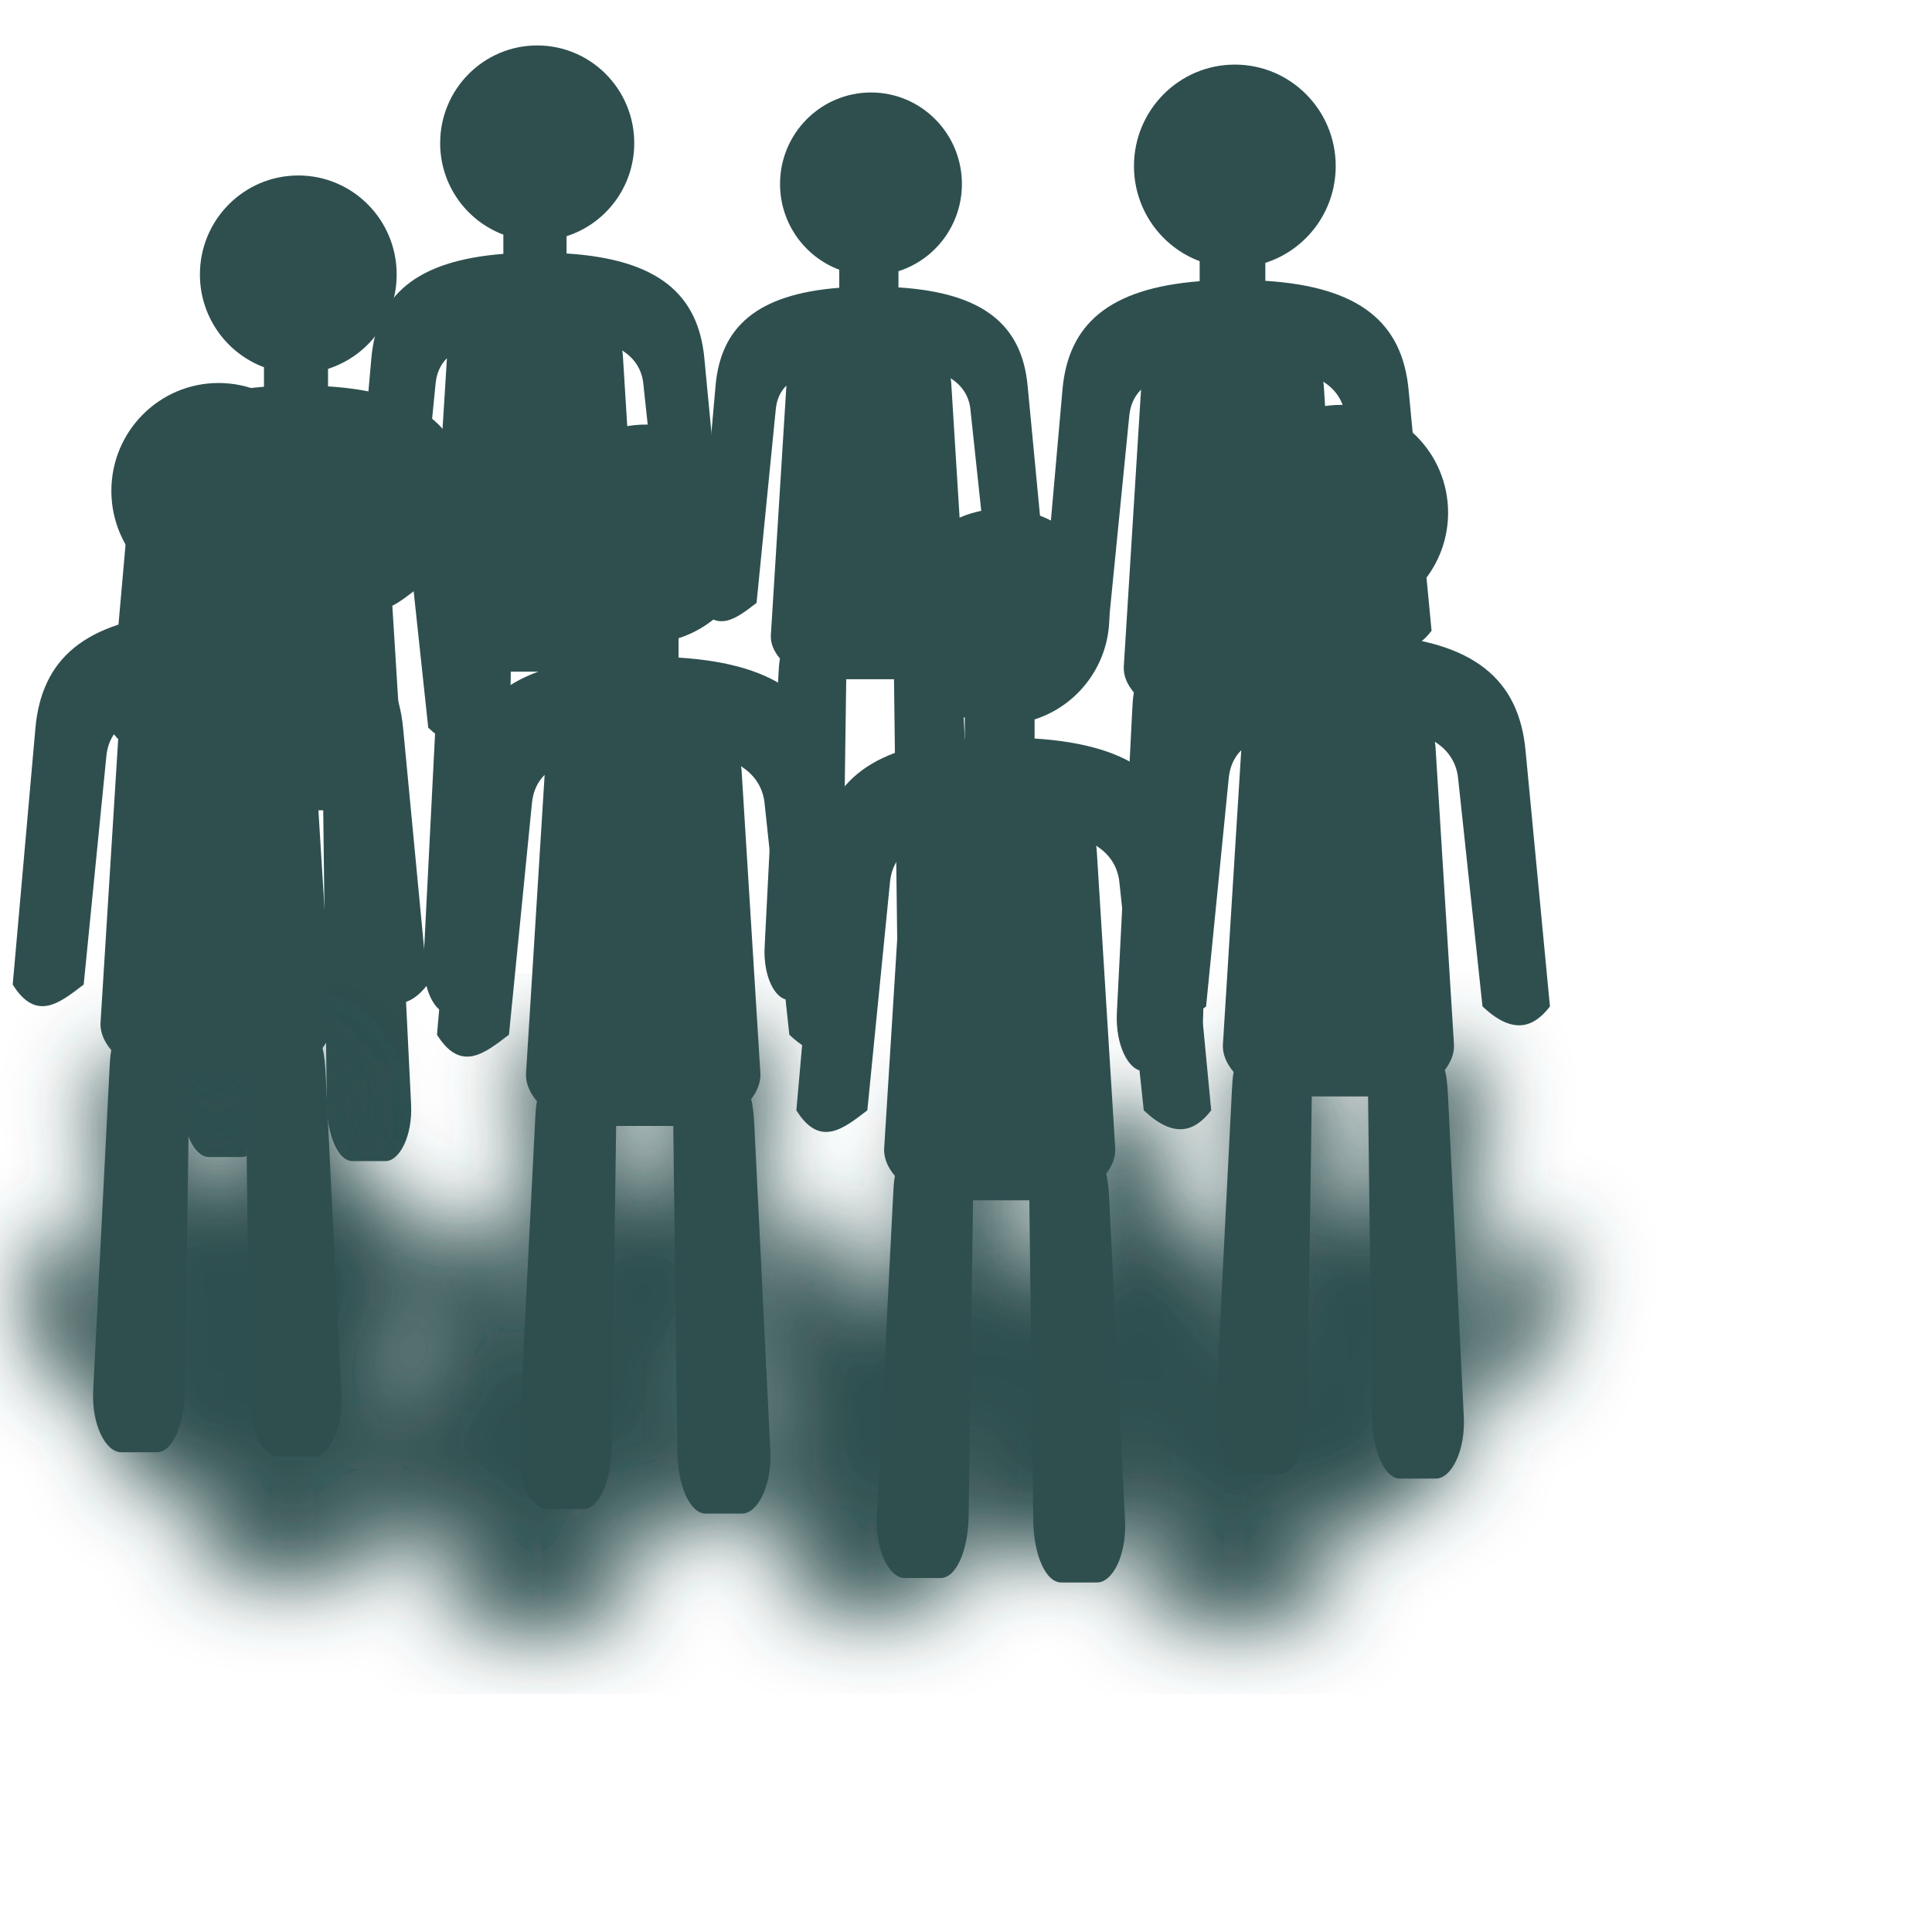
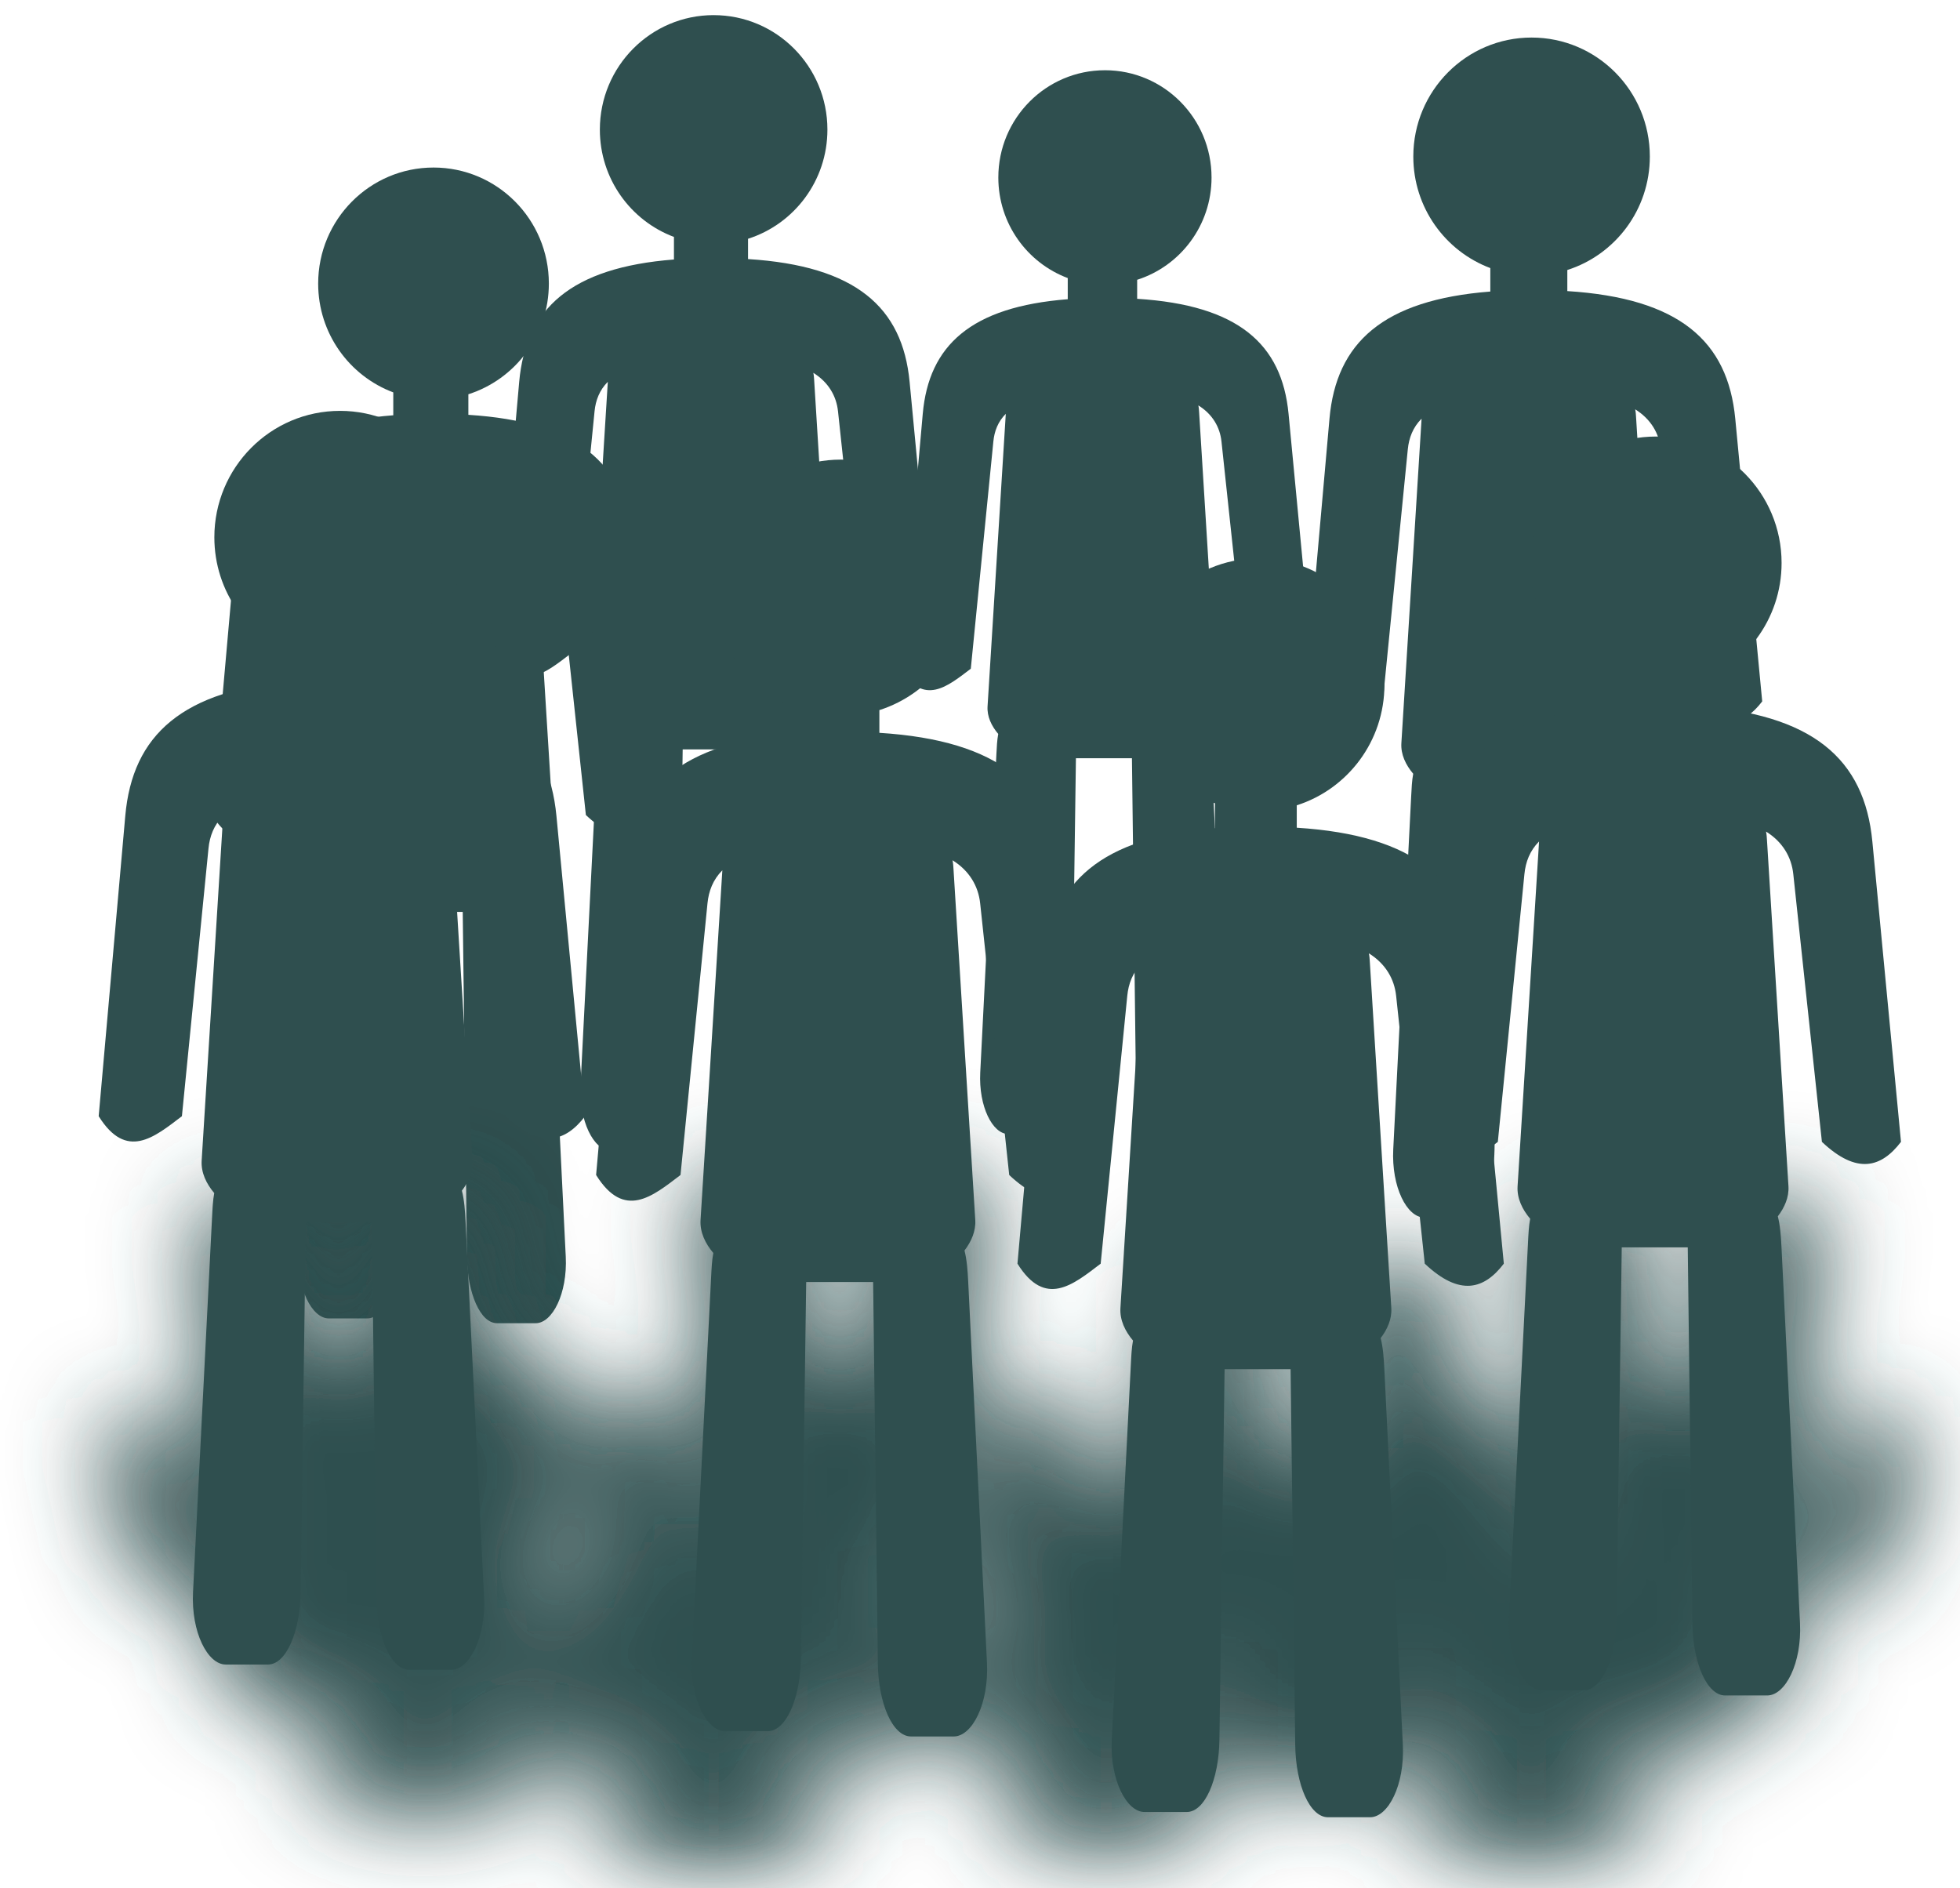
- <svg xmlns="http://www.w3.org/2000/svg" xmlns:xlink="http://www.w3.org/1999/xlink" width="300" height="300" viewBox="215 465 350 600">
+ <svg xmlns="http://www.w3.org/2000/svg" width="271.53" height="261.5" version="1.1" viewBox="215 461 300 500">
  <defs>
-     <linearGradient id="linearGradient3877">
-       <stop stop-color="#19aeff" id="stop3879" offset="0" />
-       <stop stop-color="#005c94" id="stop3881" offset="1" />
-     </linearGradient>
-     <linearGradient id="linearGradient3865">
-       <stop stop-color="#dc0000" id="stop3867" offset="0" />
-       <stop stop-color="#ff4141" id="stop3869" offset="1" />
-     </linearGradient>
-     <linearGradient id="linearGradient3855">
-       <stop stop-color="#cccccc" id="stop3857" offset="0" />
-       <stop stop-color="#999999" id="stop3859" offset="1" />
-     </linearGradient>
-     <linearGradient id="linearGradient3847">
-       <stop stop-color="#005c94" id="stop3849" offset="0" />
-       <stop stop-color="#0084c8" id="stop3851" offset="1" />
-     </linearGradient>
-     <linearGradient id="linearGradient3839">
-       <stop stop-color="#0084c8" id="stop3841" offset="0" />
-       <stop stop-color="#0084c8" id="stop3843" offset="1" />
-     </linearGradient>
-     <linearGradient id="linearGradient3831">
-       <stop stop-color="#b50000" id="stop3833" offset="0" />
-       <stop stop-color="#ff6600" id="stop3835" offset="1" />
-     </linearGradient>
-     <linearGradient id="linearGradient3819">
-       <stop stop-color="#ff6600" id="stop3821" offset="0" />
-       <stop stop-color="#ff6600" stop-opacity="0" id="stop3823" offset="1" />
-     </linearGradient>
-     <filter id="filter3812">
-       <feGaussianBlur id="feGaussianBlur3814" stdDeviation="12.372" />
+     <filter id="filter3812" x="-.061" y="-.159" width="1.123" height="1.319">
+       <feGaussianBlur stdDeviation="12.372" />
    </filter>
-     <linearGradient gradientTransform="translate(-22.85714,-5.714286)" gradientUnits="userSpaceOnUse" y2="646.648" x2="-382.857" y1="646.648" x1="-245.714" id="linearGradient3825" xlink:href="#linearGradient3819" />
-     <linearGradient gradientUnits="userSpaceOnUse" y2="452.362" x2="-377.143" y1="463.791" x1="-222.857" id="linearGradient3837" xlink:href="#linearGradient3831" />
-     <linearGradient gradientUnits="userSpaceOnUse" y2="189.505" x2="142.857" y1="166.648" x1="-34.286" id="linearGradient3845" xlink:href="#linearGradient3839" />
-     <linearGradient gradientUnits="userSpaceOnUse" y2="69.505" x2="337.143" y1="80.934" x1="491.429" id="linearGradient3853" xlink:href="#linearGradient3847" />
-     <linearGradient gradientUnits="userSpaceOnUse" y2="35.219" x2="931.429" y1="75.219" x1="777.143" id="linearGradient3861" xlink:href="#linearGradient3855" />
-     <linearGradient gradientTransform="translate(-5.714286,17.14286)" gradientUnits="userSpaceOnUse" y2="789.505" x2="222.857" y1="783.791" x1="22.857" id="linearGradient3871" xlink:href="#linearGradient3865" />
-     <linearGradient gradientUnits="userSpaceOnUse" y2="772.362" x2="1434.286" y1="869.505" x1="-765.714" id="linearGradient3883" xlink:href="#linearGradient3877" />
  </defs>
-   <g>
-     <g id="layer1">
-       <path fill="darkslategrey" stroke="#16150e" stroke-width="0" stroke-linecap="round" stroke-miterlimit="4" stroke-dashoffset="0" id="path3779" d="m182.643,519.493c-16.874,0 -30.558,13.763 -30.558,30.741c0,13.206 8.278,24.464 19.895,28.816l0,6.061c-27.704,2.163 -39.816,13.206 -41.555,32.851l-6.466,73.033c6.746,10.808 13.492,5.143 20.237,0l6.466,-65.131c0.291,-2.931 1.316,-5.67 3.559,-7.91l-5.223,83.823c-0.181,2.908 1.121,5.622 3.057,7.912c-0.336,1.806 -0.421,3.788 -0.526,5.864l-4.629,91.151c-0.495,9.745 3.55,17.617 7.963,17.617l10.243,0c4.413,0 7.827,-7.858 7.963,-17.617l1.255,-90.052l16.053,0c0,0.004 -0,0.007 0,0.01l1.121,91.316c0.12,9.758 3.55,17.617 7.963,17.617l10.243,0c4.413,0 8.443,-7.872 7.963,-17.617l-4.496,-91.316c-0.136,-2.752 -0.325,-5.332 -0.896,-7.563c1.644,-2.161 2.751,-4.661 2.586,-7.323l-5.223,-84.151c-0.044,-0.71 -0.081,-1.406 -0.233,-2.085c4.071,2.53 6.192,6.237 6.629,10.323l6.963,65.131c8.539,8.064 14.464,6.233 19.227,0l-6.963,-73.033c-1.912,-20.058 -14.467,-31.149 -43.389,-32.969l0,-5.447c12.361,-3.938 21.318,-15.572 21.318,-29.312c0,-16.979 -13.676,-30.741 -30.55,-30.741l0,-0.001z" />
-       <path fill="darkslategrey" stroke="#16150e" stroke-width="0" stroke-linecap="round" stroke-miterlimit="4" stroke-dashoffset="0" filter="url(#filter3812)" id="path3791" d="m309.126,786.155c-4.876,0 -8.669,3.552 -8.801,7.957l-1.236,41.213l-17.74,0l-1.382,-40.646c-0.15,-4.404 -3.925,-7.948 -8.801,-7.948l-11.317,0c-4.876,0 -9.339,3.55 -8.793,7.948l5.109,41.145c0.117,0.937 0.212,1.832 0.584,2.647c-2.14,1.034 -3.575,2.264 -3.375,3.577l5.77,37.83c-2.478,-1.011 -3.611,-2.245 -3.933,-3.568l-7.144,-29.4c-7.453,-2.321 -14.906,-4.878 -22.359,0l0.696,3.196c-1.672,0.591 -3.099,1.646 -3.967,2.985c-2.627,-1.346 -5.579,-2.187 -9.059,-2.215l1.546,-12.81c0.48,-3.981 -3.555,-7.196 -7.968,-7.196l-10.235,0c-1.648,0 -3.161,0.449 -4.413,1.218l3.727,-30.871c0.523,-4.337 -3.873,-7.847 -8.681,-7.847l-11.154,0c-4.808,0 -8.542,3.504 -8.672,7.847l-0.945,31.286c-1.213,-0.701 -2.657,-1.108 -4.225,-1.108l-10.235,0c-1.278,0 -2.526,0.273 -3.641,0.753l-1.03,-30.364c-0.148,-4.342 -3.873,-7.847 -8.681,-7.847l-11.154,0c-4.808,0 -9.211,3.51 -8.672,7.847l5.04,40.562c0.115,0.924 0.209,1.801 0.575,2.604c-2.109,1.019 -3.529,2.232 -3.332,3.526l5.358,35.167c-0.75,0.148 -1.499,0.355 -2.25,0.634c-0.722,-0.634 -1.125,-1.316 -1.297,-2.021l-7.041,-28.986c-7.348,-2.289 -14.702,-4.81 -22.05,0l7.041,32.503c1.339,6.178 8.335,10.44 22.969,12.751l2.731,12.607c-1.353,1.489 -2.104,3.095 -2.104,4.777c0,7.556 14.909,13.681 33.29,13.681c3.247,0 6.384,-0.193 9.351,-0.55c0.663,0.026 1.327,0.054 2.009,0.076l0,2.477c-11.618,1.778 -19.895,6.375 -19.895,11.77c0,6.936 13.685,12.557 30.56,12.557c16.874,0 30.551,-5.62 30.551,-12.557c0,-5.613 -8.96,-10.364 -21.32,-11.973l0,-2.224c5.706,-0.147 10.765,-0.447 15.241,-0.888l0.962,4.456c1.716,7.916 13.657,12.37 40.984,13.241l0,2.444c-11.46,1.754 -19.62,6.288 -19.62,11.61c0,6.842 13.494,12.387 30.139,12.387c16.645,0 30.139,-5.546 30.139,-12.387c0,-5.537 -8.836,-10.225 -21.029,-11.812l0,-2.198c28.529,-0.733 40.909,-5.201 42.796,-13.284l2.198,-9.411l1.288,5.944c1.608,7.418 12.802,11.588 38.408,12.404l0,2.291c-10.738,1.643 -18.384,5.896 -18.384,10.882c0,6.411 12.645,11.601 28.241,11.601c15.596,0 28.241,-5.19 28.241,-11.601c0,-5.188 -8.282,-9.581 -19.706,-11.068l0,-2.063c5.778,-0.148 10.849,-0.456 15.267,-0.93c5.771,4.25 16.822,7.12 29.504,7.12l0,0.008c12.494,0 23.393,-2.795 29.229,-6.942c5.429,0.779 11.898,1.287 19.534,1.53l0,2.545c-11.911,1.823 -20.393,6.535 -20.393,12.066c0,7.111 14.032,12.878 31.332,12.878c17.3,0 31.315,-5.767 31.315,-12.878c0,-5.755 -9.18,-10.628 -21.853,-12.278l0,-2.283c29.652,-0.762 42.526,-5.407 44.487,-13.808l0.309,-1.319c10.822,-2.258 18.238,-6.88 18.238,-12.21c0,-4.395 -5.036,-8.303 -12.871,-10.806l1.219,-5.2c23.345,-1.647 33.887,-6.383 35.694,-14.129l7.591,-32.503c-5.188,-2.774 -11.641,-3.589 -20.943,0l-7.591,28.986c-0.476,1.818 -2.786,3.465 -7.221,4.591c0.166,-0.302 0.21,-0.606 0.258,-0.922l5.684,-37.45c0.18,-1.185 -1.025,-2.302 -2.816,-3.264c0.622,-0.993 0.831,-2.141 0.979,-3.365l4.894,-40.629c0.523,-4.337 -3.865,-7.847 -8.672,-7.847l-11.154,0c-4.808,0 -8.55,3.504 -8.681,7.847l-1.219,40.629c-0,0.002 0,0.005 0,0.008l-17.482,0l-1.374,-40.071c-0.148,-4.342 -3.865,-7.847 -8.672,-7.847l-11.154,0c-4.808,0 -9.22,3.51 -8.681,7.847l5.049,40.562c0.115,0.924 0.201,1.801 0.567,2.604c-2.109,1.019 -3.52,2.232 -3.323,3.526l3.452,22.669c-1.481,-0.782 -3.063,-1.414 -4.783,-1.826l-3.907,-16.049c-2.377,-0.74 -4.75,-1.496 -7.127,-2.029l-0.026,-0.854c-0.139,-4.087 -3.641,-7.373 -8.166,-7.373l-5.993,0l2.971,-24.623c0.53,-4.398 -3.925,-7.948 -8.801,-7.948l-11.317,0c-4.876,0 -8.66,3.544 -8.793,7.948l-1.245,41.221l-17.731,0l-1.391,-40.646c-0.15,-4.404 -3.916,-7.948 -8.793,-7.948l-11.317,0c-4.876,0 -9.348,3.55 -8.801,7.948l4.044,32.596l-2.31,0c-4.079,0 -7.248,2.97 -7.359,6.655l-0.361,12.049c-5.435,-1.638 -10.871,-2.854 -16.306,-0.676l-0.094,-2.883l4.456,-19.101c-5.262,-2.813 -11.809,-3.64 -21.243,0l-1.176,4.482c-3.727,0.381 -6.925,3.194 -6.5,6.612l1.537,12.371l-1.554,5.936c-0.483,1.844 -2.826,3.517 -7.324,4.659c0.168,-0.306 0.209,-0.627 0.258,-0.947l5.77,-37.974c0.183,-1.201 -1.043,-2.331 -2.859,-3.306c0.631,-1.007 0.838,-2.174 0.987,-3.416l4.972,-41.213c0.53,-4.398 -3.925,-7.957 -8.801,-7.957l-11.317,0zm-87.411,71.661l3.306,26.551c-1.496,0.353 -3.077,0.837 -4.766,1.488l-4.328,16.531c-2.255,-0.672 -4.512,-1.245 -6.766,-1.463l1.288,-8.498c2.621,-1.892 4.155,-4.111 4.748,-6.655l6.517,-27.954zm257.864,12.92l1.958,12.886l-0.034,1.344c-2.26,-0.976 -3.31,-2.151 -3.615,-3.408l-0.429,-1.759l2.121,-9.064zm-126.927,16.81l0.97,4.456l-0.816,0l-0.155,-4.456zm-104.078,3.729c2.536,0.653 5.397,1.215 8.612,1.691l-8.552,0l-0.06,-1.691zm83.058,0.296l0.103,0.846c0.097,0.784 0.179,1.534 0.489,2.215c-1.79,0.865 -2.992,1.887 -2.825,2.985l4.826,31.658c-2.073,-0.846 -3.02,-1.887 -3.289,-2.993l-5.976,-24.589c-4.473,-1.393 -8.948,-2.887 -13.421,-2.114c-3.182,-1.041 -6.827,-1.851 -10.793,-2.368l0,-2.461c13.265,-0.341 23.401,-1.406 30.886,-3.179zm-186.664,8.768c0.431,0.016 0.85,0.037 1.288,0.051l0,2.697c-0.202,0.031 -0.401,0.061 -0.601,0.093l-0.687,-2.841zm297.628,16.844l1.649,10.857c-0.968,-0.83 -2.127,-1.614 -3.46,-2.342c-0.029,-0.087 -0.056,-0.174 -0.077,-0.262l-1.915,-7.881c1.309,-0.113 2.58,-0.238 3.804,-0.372zm-55.323,0.203c1.989,0.194 4.082,0.357 6.285,0.499l-1.443,5.513c-2.357,0.812 -4.439,1.754 -6.182,2.799l1.34,-8.811zm-160.045,5.04l1.571,10.316c-2.213,-0.903 -3.216,-2.007 -3.503,-3.188l-1.322,-5.454c1.216,-0.519 2.304,-1.078 3.254,-1.674zm57.573,1.691c1.867,0.131 3.786,0.203 5.744,0.203c0.205,0 0.406,-0.007 0.61,-0.008l-1.374,5.242c-0.431,1.646 -2.527,3.14 -6.543,4.16c0.15,-0.273 0.188,-0.56 0.232,-0.846l1.331,-8.752l0,-0zm216.493,3.949c1.074,0.161 2.174,0.298 3.297,0.414c-0.983,0.477 -2.198,0.906 -3.658,1.277c0.156,-0.284 0.195,-0.574 0.24,-0.871l0.12,-0.82z" />
-       <path fill="darkslategrey" stroke="#16150e" stroke-width="0" stroke-linecap="round" stroke-miterlimit="4" stroke-dashoffset="0" id="path3789" d="m473.496,485.059c-17.3,0 -31.329,14.11 -31.329,31.517c0,13.539 8.487,25.081 20.398,29.544l0,6.214c-28.403,2.218 -40.821,13.54 -42.604,33.681l-6.629,74.877c6.916,11.081 13.832,5.273 20.748,0l6.629,-66.775c0.298,-3.005 1.35,-5.813 3.649,-8.11l-5.354,85.939c-0.186,2.981 1.149,5.764 3.134,8.112c-0.345,1.851 -0.432,3.883 -0.54,6.012l-4.746,93.453c-0.507,9.991 3.639,18.062 8.164,18.062l10.502,0c4.525,0 8.025,-8.057 8.164,-18.062l1.287,-92.326l16.458,0c0,0.005 -0,0.007 0,0.01l1.15,93.621c0.123,10.004 3.639,18.062 8.164,18.062l10.502,0c4.525,0 8.656,-8.071 8.164,-18.062l-4.609,-93.621c-0.139,-2.822 -0.333,-5.466 -0.919,-7.754c1.686,-2.215 2.821,-4.779 2.651,-7.508l-5.354,-86.275c-0.045,-0.728 -0.083,-1.442 -0.239,-2.137c4.174,2.594 6.349,6.395 6.797,10.583l7.139,66.775c8.755,8.267 14.829,6.39 19.713,0l-7.139,-74.876c-1.961,-20.564 -14.832,-31.935 -44.484,-33.801l0,-5.585c12.673,-4.038 21.856,-15.965 21.856,-30.052c0,-17.407 -14.021,-31.517 -31.322,-31.517l0,-0z" />
-       <path fill="darkslategrey" stroke="#16150e" stroke-width="0" stroke-linecap="round" stroke-miterlimit="4" stroke-dashoffset="0" d="m360.493,493.721c-15.596,0 -28.244,12.72 -28.244,28.413c0,12.206 7.651,22.611 18.389,26.634l0,5.602c-25.606,2 -36.8,12.206 -38.408,30.363l-5.976,67.502c6.235,9.989 12.47,4.754 18.705,0l5.976,-60.198c0.269,-2.709 1.217,-5.24 3.29,-7.311l-4.827,77.475c-0.167,2.687 1.036,5.196 2.826,7.313c-0.311,1.669 -0.389,3.501 -0.487,5.42l-4.279,84.248c-0.457,9.006 3.281,16.283 7.36,16.283l9.467,0c4.079,0 7.235,-7.264 7.36,-16.283l1.16,-83.233l14.837,0c0,0.004 -0,0.007 0,0.008l1.036,84.4c0.111,9.019 3.281,16.283 7.36,16.283l9.467,0c4.079,0 7.804,-7.276 7.36,-16.283l-4.155,-84.4c-0.125,-2.544 -0.301,-4.928 -0.828,-6.99c1.52,-1.997 2.543,-4.308 2.39,-6.768l-4.827,-77.778c-0.041,-0.656 -0.075,-1.3 -0.215,-1.927c3.763,2.339 5.723,5.765 6.127,9.541l6.436,60.198c7.892,7.453 13.369,5.761 17.771,0l-6.436,-67.502c-1.768,-18.539 -13.371,-28.79 -40.103,-30.472l0,-5.035c11.425,-3.64 19.703,-14.393 19.703,-27.092c0,-15.693 -12.64,-28.413 -28.237,-28.413l0,0z" id="path3785" />
-       <path fill="darkslategrey" stroke="#16150e" stroke-width="0" stroke-linecap="round" stroke-miterlimit="4" stroke-dashoffset="0" id="path3783" d="m256.837,479.115c-16.645,0 -30.143,13.576 -30.143,30.324c0,13.026 8.165,24.131 19.625,28.425l0,5.978c-27.327,2.134 -39.274,13.027 -40.99,32.405l-6.378,72.04c6.654,10.661 13.308,5.073 19.962,0l6.378,-64.246c0.287,-2.891 1.298,-5.593 3.511,-7.803l-5.152,82.683c-0.179,2.868 1.105,5.546 3.016,7.805c-0.332,1.781 -0.415,3.736 -0.519,5.785l-4.566,89.913c-0.488,9.612 3.502,17.378 7.855,17.378l10.104,0c4.353,0 7.721,-7.752 7.855,-17.378l1.238,-88.829l15.835,0c0,0.004 -0,0.007 0,0.01l1.106,90.075c0.118,9.625 3.502,17.378 7.855,17.378l10.104,0c4.353,0 8.328,-7.765 7.855,-17.378l-4.435,-90.074c-0.134,-2.715 -0.321,-5.259 -0.884,-7.46c1.622,-2.131 2.714,-4.598 2.551,-7.224l-5.152,-83.007c-0.043,-0.7 -0.08,-1.387 -0.23,-2.056c4.016,2.496 6.108,6.152 6.539,10.182l6.869,64.246c8.423,7.954 14.268,6.148 18.966,0l-6.869,-72.04c-1.887,-19.785 -14.27,-30.726 -42.799,-32.521l0,-5.373c12.193,-3.885 21.028,-15.36 21.028,-28.914c0,-16.748 -13.49,-30.323 -30.135,-30.323l0,-0.001z" />
-       <path fill="darkslategrey" stroke="#16150e" stroke-width="0" stroke-linecap="round" stroke-miterlimit="4" stroke-dashoffset="0" id="path2985" d="m290.541,596.851c-18.644,0 -33.762,15.206 -33.762,33.965c0,14.59 9.146,27.029 21.982,31.838l0,6.696c-30.609,2.39 -43.991,14.591 -45.912,36.296l-7.144,80.691c7.453,11.941 14.906,5.682 22.359,0l7.144,-71.961c0.322,-3.239 1.454,-6.265 3.933,-8.74l-5.77,92.613c-0.2,3.213 1.238,6.212 3.378,8.742c-0.371,1.995 -0.465,4.185 -0.582,6.479l-5.115,100.71c-0.547,10.766 3.922,19.464 8.798,19.464l11.317,0c4.876,0 8.648,-8.683 8.798,-19.464l1.386,-99.496l17.736,0c0,0.005 -0,0.007 0,0.011l1.239,100.891c0.132,10.781 3.922,19.464 8.798,19.464l11.317,0c4.876,0 9.328,-8.697 8.798,-19.464l-4.967,-100.891c-0.15,-3.041 -0.359,-5.891 -0.99,-8.356c1.816,-2.387 3.04,-5.15 2.857,-8.091l-5.77,-92.975c-0.049,-0.784 -0.089,-1.554 -0.258,-2.303c4.498,2.796 6.842,6.891 7.324,11.405l7.694,71.961c9.434,8.909 15.981,6.886 21.243,0l-7.694,-80.691c-2.113,-22.161 -15.984,-34.416 -47.939,-36.426l0,-6.018c13.657,-4.352 23.553,-17.205 23.553,-32.386c0,-18.759 -15.11,-33.965 -33.754,-33.965l0,0z" />
-       <path fill="darkslategrey" stroke="#16150e" stroke-width="0" stroke-linecap="round" stroke-miterlimit="4" stroke-dashoffset="0" d="m401.241,623.005c-18.382,0 -33.288,14.992 -33.288,33.487c0,14.385 9.017,26.649 21.673,31.39l0,6.602c-30.178,2.357 -43.372,14.386 -45.267,35.786l-7.044,79.557c7.348,11.773 14.697,5.602 22.045,0l7.044,-70.949c0.317,-3.193 1.434,-6.177 3.877,-8.617l-5.689,91.31c-0.197,3.167 1.221,6.125 3.33,8.619c-0.366,1.967 -0.459,4.126 -0.573,6.388l-5.043,99.294c-0.539,10.615 3.867,19.191 8.675,19.191l11.158,0c4.808,0 8.527,-8.561 8.675,-19.191l1.367,-98.097l17.487,0c0,0.004 -0,0.007 0,0.011l1.222,99.473c0.131,10.63 3.867,19.191 8.675,19.191l11.158,0c4.808,0 9.197,-8.575 8.675,-19.191l-4.897,-99.473c-0.148,-2.998 -0.354,-5.808 -0.976,-8.238c1.791,-2.354 2.997,-5.078 2.817,-7.977l-5.689,-91.668c-0.048,-0.773 -0.088,-1.532 -0.254,-2.271c4.435,2.756 6.746,6.794 7.221,11.245l7.585,70.949c9.302,8.784 15.756,6.79 20.944,0l-7.585,-79.556c-2.083,-21.849 -15.759,-33.932 -47.265,-35.914l0,-5.934c13.465,-4.29 23.222,-16.963 23.222,-31.931c0,-18.495 -14.898,-33.487 -33.279,-33.487z" id="path3781" />
-       <path fill="darkslategrey" stroke="#16150e" stroke-width="0" stroke-linecap="round" stroke-miterlimit="4" stroke-dashoffset="0" d="m157.873,583.944c-18.382,0 -33.288,14.992 -33.288,33.487c0,14.385 9.017,26.649 21.673,31.39l0,6.602c-30.178,2.357 -43.372,14.386 -45.267,35.786l-7.044,79.557c7.348,11.773 14.697,5.602 22.045,0l7.044,-70.949c0.317,-3.193 1.434,-6.176 3.877,-8.617l-5.689,91.31c-0.197,3.167 1.221,6.125 3.33,8.619c-0.366,1.967 -0.459,4.126 -0.573,6.388l-5.043,99.294c-0.539,10.615 3.867,19.191 8.675,19.191l11.158,0c4.808,0 8.527,-8.561 8.675,-19.191l1.367,-98.097l17.487,0c0,0.004 -0,0.007 0,0.011l1.222,99.473c0.131,10.63 3.867,19.191 8.675,19.191l11.158,0c4.808,0 9.197,-8.575 8.675,-19.191l-4.897,-99.473c-0.148,-2.998 -0.354,-5.808 -0.976,-8.238c1.791,-2.354 2.997,-5.078 2.817,-7.977l-5.689,-91.667c-0.048,-0.773 -0.088,-1.532 -0.254,-2.271c4.435,2.756 6.746,6.794 7.221,11.245l7.585,70.949c9.302,8.784 15.756,6.79 20.945,0l-7.585,-79.557c-2.083,-21.849 -15.759,-33.932 -47.265,-35.914l0,-5.934c13.465,-4.29 23.222,-16.963 23.222,-31.931c0,-18.495 -14.898,-33.487 -33.279,-33.487l-0,0z" id="path3787" />
-       <path fill="darkslategrey" stroke="#16150e" stroke-width="0" stroke-linecap="round" stroke-miterlimit="4" stroke-dashoffset="0" id="path3873" d="m506.439,590.737c-18.382,0 -33.288,14.992 -33.288,33.487c0,14.385 9.017,26.649 21.673,31.39l0,6.602c-30.178,2.357 -43.372,14.386 -45.267,35.786l-7.044,79.557c7.348,11.773 14.697,5.602 22.045,0l7.044,-70.949c0.317,-3.193 1.434,-6.176 3.877,-8.617l-5.689,91.31c-0.197,3.167 1.221,6.125 3.33,8.619c-0.366,1.967 -0.459,4.126 -0.573,6.388l-5.043,99.294c-0.539,10.615 3.867,19.191 8.675,19.191l11.158,0c4.808,0 8.527,-8.561 8.675,-19.191l1.367,-98.097l17.487,0c0,0.004 -0,0.007 0,0.011l1.222,99.473c0.131,10.63 3.867,19.191 8.675,19.191l11.158,0c4.808,0 9.197,-8.575 8.675,-19.191l-4.897,-99.473c-0.148,-2.998 -0.354,-5.808 -0.976,-8.238c1.791,-2.354 2.997,-5.078 2.817,-7.977l-5.689,-91.668c-0.048,-0.773 -0.088,-1.532 -0.254,-2.271c4.435,2.756 6.746,6.794 7.221,11.245l7.585,70.949c9.302,8.784 15.756,6.79 20.945,0l-7.585,-79.556c-2.083,-21.849 -15.759,-33.932 -47.265,-35.914l0,-5.934c13.465,-4.29 23.222,-16.963 23.222,-31.931c0,-18.495 -14.898,-33.487 -33.279,-33.487l0,0z" />
+   <g transform="translate(37.608 -14.115)">
+     <g fill="#2f4f4f" stroke="#16150e" stroke-linecap="round" stroke-width="0">
+       <path d="m182.64 519.49c-16.874 0-30.558 13.763-30.558 30.741 0 13.206 8.278 24.464 19.895 28.816v6.061c-27.704 2.163-39.816 13.206-41.555 32.851l-6.466 73.033c6.746 10.808 13.492 5.143 20.237 0l6.466-65.131c0.291-2.931 1.316-5.67 3.559-7.91l-5.223 83.823c-0.181 2.908 1.121 5.622 3.057 7.912-0.336 1.806-0.421 3.788-0.526 5.864l-4.629 91.151c-0.495 9.745 3.55 17.617 7.963 17.617h10.243c4.413 0 7.827-7.859 7.963-17.617l1.255-90.052h16.053c0 4e-3 -6e-5 7e-3 0 0.01l1.121 91.316c0.12 9.758 3.55 17.617 7.963 17.617h10.243c4.413 0 8.443-7.872 7.963-17.617l-4.496-91.316c-0.136-2.752-0.325-5.332-0.896-7.563 1.644-2.16 2.751-4.661 2.586-7.323l-5.223-84.151c-0.044-0.71-0.081-1.406-0.233-2.085 4.071 2.53 6.192 6.237 6.629 10.323l6.963 65.131c8.539 8.064 14.464 6.233 19.227 0l-6.963-73.033c-1.912-20.058-14.467-31.149-43.389-32.969v-5.447c12.361-3.938 21.318-15.572 21.318-29.312 0-16.979-13.676-30.741-30.55-30.741z" />
+       <path d="m309.13 786.16c-4.876 0-8.669 3.552-8.801 7.957l-1.236 41.213h-17.74l-1.382-40.646c-0.15-4.404-3.925-7.948-8.801-7.948h-11.317c-4.876 0-9.339 3.55-8.793 7.948l5.109 41.145c0.117 0.937 0.212 1.832 0.584 2.647-2.14 1.034-3.575 2.264-3.374 3.577l5.77 37.83c-2.478-1.011-3.611-2.245-3.933-3.568l-7.144-29.4c-7.453-2.321-14.906-4.878-22.359 0l0.696 3.196c-1.672 0.591-3.099 1.646-3.967 2.985-2.627-1.346-5.579-2.187-9.059-2.216l1.546-12.81c0.48-3.981-3.555-7.196-7.968-7.196h-10.235c-1.648 0-3.161 0.449-4.413 1.218l3.727-30.871c0.523-4.337-3.873-7.847-8.681-7.847h-11.154c-4.808 0-8.542 3.505-8.672 7.847l-0.945 31.286c-1.213-0.701-2.657-1.108-4.225-1.108h-10.235c-1.278 0-2.526 0.273-3.641 0.753l-1.03-30.364c-0.148-4.342-3.873-7.847-8.681-7.847h-11.154c-4.808 0-9.211 3.51-8.672 7.847l5.04 40.562c0.115 0.924 0.209 1.801 0.575 2.604-2.11 1.019-3.529 2.232-3.332 3.526l5.358 35.167c-0.75 0.148-1.499 0.355-2.25 0.634-0.722-0.634-1.125-1.316-1.297-2.021l-7.041-28.986c-7.348-2.289-14.702-4.81-22.05 0l7.041 32.503c1.339 6.178 8.335 10.44 22.969 12.751l2.731 12.607c-1.353 1.489-2.104 3.095-2.104 4.777 0 7.556 14.909 13.681 33.29 13.681 3.247 0 6.384-0.193 9.351-0.55 0.663 0.026 1.327 0.054 2.009 0.076v2.478c-11.618 1.778-19.895 6.375-19.895 11.77 0 6.936 13.685 12.557 30.56 12.557 16.874 0 30.551-5.62 30.551-12.557 0-5.613-8.96-10.364-21.32-11.973v-2.224c5.706-0.147 10.765-0.447 15.241-0.888l0.962 4.456c1.716 7.916 13.657 12.37 40.984 13.241v2.444c-11.46 1.754-19.62 6.288-19.62 11.61 0 6.842 13.494 12.387 30.139 12.387 16.645 0 30.139-5.546 30.139-12.387 0-5.537-8.836-10.225-21.029-11.812v-2.199c28.529-0.733 40.909-5.201 42.796-13.284l2.198-9.411 1.288 5.944c1.608 7.418 12.802 11.588 38.408 12.404v2.291c-10.738 1.643-18.384 5.896-18.384 10.882 0 6.411 12.645 11.601 28.241 11.601 15.596 6e-5 28.241-5.19 28.241-11.601 0-5.188-8.282-9.581-19.706-11.068v-2.063c5.778-0.148 10.849-0.456 15.267-0.93 5.771 4.25 16.822 7.12 29.504 7.12v8e-3c12.494 6e-5 23.393-2.795 29.229-6.942 5.429 0.779 11.898 1.287 19.534 1.53v2.545c-11.911 1.823-20.393 6.535-20.393 12.066 0 7.111 14.032 12.878 31.332 12.878 17.3 0 31.315-5.767 31.315-12.878 0-5.755-9.18-10.628-21.853-12.278v-2.283c29.652-0.762 42.526-5.407 44.487-13.808l0.309-1.319c10.822-2.258 18.238-6.88 18.238-12.21 0-4.395-5.036-8.303-12.871-10.806l1.219-5.2c23.345-1.647 33.887-6.383 35.694-14.129l7.591-32.503c-5.188-2.774-11.641-3.588-20.943 0l-7.59 28.986c-0.476 1.818-2.786 3.465-7.221 4.591 0.166-0.302 0.21-0.606 0.258-0.922l5.684-37.45c0.18-1.185-1.025-2.302-2.816-3.264 0.622-0.993 0.831-2.14 0.979-3.365l4.894-40.629c0.523-4.337-3.865-7.847-8.672-7.847h-11.154c-4.808 0-8.55 3.505-8.681 7.847l-1.219 40.629c-6e-5 2e-3 0 5e-3 0 8e-3h-17.482l-1.374-40.071c-0.148-4.342-3.865-7.847-8.672-7.847h-11.154c-4.808 0-9.22 3.51-8.681 7.847l5.049 40.562c0.115 0.924 0.201 1.801 0.567 2.604-2.11 1.019-3.52 2.232-3.323 3.526l3.452 22.67c-1.481-0.782-3.063-1.414-4.783-1.826l-3.907-16.049c-2.377-0.74-4.75-1.496-7.127-2.029l-0.026-0.854c-0.139-4.087-3.641-7.373-8.166-7.373h-5.993l2.971-24.623c0.53-4.399-3.925-7.948-8.801-7.948h-11.317c-4.876 0-8.66 3.544-8.793 7.948l-1.245 41.221h-17.731l-1.391-40.646c-0.15-4.404-3.916-7.948-8.793-7.948h-11.317c-4.876 0-9.348 3.55-8.801 7.948l4.044 32.596h-2.31c-4.079 0-7.248 2.97-7.359 6.655l-0.361 12.049c-5.435-1.639-10.871-2.854-16.306-0.676l-0.094-2.883 4.456-19.101c-5.262-2.813-11.809-3.64-21.243 0l-1.176 4.481c-3.727 0.381-6.925 3.194-6.5 6.612l1.537 12.371-1.554 5.936c-0.483 1.844-2.826 3.517-7.324 4.659 0.168-0.306 0.209-0.627 0.258-0.947l5.77-37.974c0.183-1.201-1.043-2.331-2.859-3.306 0.631-1.007 0.838-2.174 0.987-3.416l4.972-41.213c0.53-4.398-3.925-7.957-8.801-7.957h-11.317zm-87.411 71.661 3.306 26.551c-1.496 0.353-3.077 0.837-4.766 1.488l-4.328 16.531c-2.255-0.672-4.511-1.244-6.766-1.463l1.288-8.498c2.621-1.892 4.155-4.111 4.748-6.655zm257.86 12.92 1.958 12.886-0.034 1.345c-2.26-0.976-3.31-2.151-3.615-3.408l-0.429-1.759zm-126.93 16.81 0.97 4.456h-0.816zm-104.08 3.729c2.536 0.653 5.397 1.215 8.612 1.691h-8.552zm83.058 0.296 0.103 0.846c0.097 0.784 0.179 1.534 0.489 2.215-1.79 0.865-2.992 1.887-2.825 2.985l4.826 31.658c-2.073-0.846-3.02-1.887-3.289-2.993l-5.976-24.589c-4.473-1.393-8.948-2.887-13.421-2.114-3.182-1.041-6.827-1.851-10.793-2.368v-2.461c13.265-0.341 23.401-1.406 30.886-3.179zm-186.66 8.768c0.431 0.016 0.85 0.037 1.288 0.051v2.697c-0.202 0.031-0.401 0.06-0.601 0.093l-0.687-2.841zm297.63 16.844 1.649 10.857c-0.968-0.83-2.127-1.614-3.46-2.342-0.029-0.087-0.056-0.174-0.077-0.262l-1.915-7.881c1.309-0.113 2.58-0.238 3.804-0.372zm-55.323 0.203c1.989 0.194 4.082 0.357 6.285 0.499l-1.442 5.513c-2.357 0.812-4.439 1.754-6.182 2.799zm-160.05 5.04 1.571 10.316c-2.213-0.903-3.216-2.007-3.503-3.188l-1.322-5.454c1.216-0.519 2.304-1.078 3.254-1.674zm57.573 1.691c1.867 0.131 3.786 0.203 5.744 0.203 0.205 0 0.406-7e-3 0.61-8e-3l-1.374 5.242c-0.431 1.646-2.527 3.14-6.543 4.16 0.15-0.273 0.188-0.56 0.232-0.846l1.331-8.752zm216.49 3.949c1.074 0.161 2.174 0.298 3.297 0.414-0.983 0.477-2.198 0.906-3.658 1.277 0.156-0.284 0.195-0.574 0.24-0.871z" filter="url(#filter3812)" />
+       <path d="m473.5 485.06c-17.3 0-31.33 14.11-31.33 31.517 0 13.539 8.487 25.081 20.398 29.544v6.214c-28.403 2.218-40.821 13.54-42.604 33.681l-6.629 74.877c6.916 11.081 13.832 5.273 20.748 0l6.629-66.775c0.298-3.005 1.349-5.813 3.649-8.11l-5.354 85.939c-0.186 2.981 1.149 5.764 3.135 8.112-0.345 1.851-0.432 3.883-0.54 6.012l-4.746 93.453c-0.507 9.991 3.639 18.062 8.164 18.062h10.502c4.525 0 8.025-8.057 8.164-18.062l1.286-92.326h16.458c0 5e-3 -6e-5 7e-3 0 0.01l1.15 93.621c0.123 10.004 3.639 18.062 8.164 18.062h10.502c4.525 0 8.656-8.071 8.164-18.062l-4.609-93.621c-0.139-2.822-0.333-5.466-0.919-7.754 1.686-2.215 2.821-4.779 2.651-7.508l-5.354-86.275c-0.045-0.728-0.083-1.442-0.239-2.137 4.174 2.594 6.349 6.395 6.797 10.583l7.139 66.775c8.755 8.268 14.829 6.39 19.713 0l-7.139-74.876c-1.961-20.564-14.832-31.935-44.484-33.801v-5.585c12.673-4.038 21.856-15.965 21.856-30.052 0-17.407-14.021-31.517-31.322-31.517v-2.4e-4z" />
+       <path d="m360.49 493.72c-15.596 0-28.244 12.72-28.244 28.413 0 12.206 7.651 22.611 18.389 26.634v5.602c-25.606 2-36.8 12.206-38.408 30.363l-5.976 67.502c6.235 9.989 12.47 4.754 18.705 0l5.976-60.198c0.269-2.709 1.217-5.24 3.29-7.311l-4.827 77.475c-0.167 2.687 1.036 5.197 2.826 7.313-0.311 1.669-0.389 3.501-0.487 5.42l-4.279 84.248c-0.457 9.006 3.281 16.283 7.36 16.283h9.467c4.079 0 7.234-7.264 7.36-16.283l1.16-83.233h14.837c0 4e-3 -6e-5 7e-3 0 8e-3l1.036 84.4c0.111 9.019 3.281 16.283 7.36 16.283h9.467c4.079 0 7.804-7.276 7.36-16.283l-4.155-84.4c-0.125-2.544-0.301-4.928-0.828-6.99 1.52-1.997 2.543-4.308 2.39-6.768l-4.827-77.778c-0.041-0.656-0.075-1.3-0.215-1.927 3.763 2.339 5.723 5.765 6.127 9.541l6.436 60.198c7.892 7.453 13.369 5.761 17.771 0l-6.436-67.502c-1.768-18.539-13.371-28.79-40.103-30.472v-5.035c11.425-3.64 19.703-14.393 19.703-27.092 0-15.693-12.64-28.413-28.237-28.413z" />
+       <path d="m256.84 479.12c-16.645 0-30.143 13.576-30.143 30.324 0 13.026 8.165 24.131 19.625 28.425v5.979c-27.327 2.134-39.274 13.027-40.99 32.405l-6.378 72.04c6.654 10.661 13.308 5.073 19.962 0l6.378-64.246c0.287-2.891 1.298-5.593 3.511-7.803l-5.152 82.683c-0.179 2.868 1.105 5.546 3.016 7.805-0.332 1.781-0.415 3.736-0.519 5.785l-4.566 89.913c-0.488 9.612 3.502 17.378 7.855 17.378h10.104c4.354 0 7.721-7.752 7.855-17.378l1.238-88.829h15.835c0 4e-3 -3e-5 7e-3 0 0.01l1.106 90.075c0.118 9.625 3.502 17.378 7.855 17.378h10.104c4.354 0 8.328-7.765 7.855-17.378l-4.435-90.074c-0.134-2.715-0.321-5.259-0.884-7.46 1.622-2.131 2.714-4.598 2.551-7.223l-5.152-83.007c-0.043-0.7-0.08-1.387-0.23-2.056 4.016 2.496 6.108 6.152 6.539 10.182l6.869 64.246c8.423 7.954 14.268 6.148 18.966 0l-6.869-72.04c-1.887-19.785-14.27-30.726-42.799-32.521v-5.373c12.193-3.885 21.028-15.36 21.028-28.914 0-16.748-13.49-30.323-30.135-30.323v-8.5e-4z" />
+       <path d="m290.54 596.85c-18.644 0-33.762 15.206-33.762 33.965 0 14.59 9.146 27.029 21.982 31.838v6.696c-30.609 2.39-43.991 14.591-45.912 36.296l-7.144 80.691c7.453 11.941 14.906 5.682 22.359 0l7.144-71.961c0.322-3.239 1.454-6.265 3.933-8.74l-5.77 92.613c-0.2 3.213 1.238 6.212 3.378 8.742-0.371 1.995-0.465 4.185-0.582 6.479l-5.114 100.71c-0.547 10.766 3.922 19.464 8.798 19.464h11.317c4.876 0 8.648-8.683 8.798-19.464l1.386-99.496h17.736c0 5e-3 -3e-5 7e-3 0 0.011l1.239 100.89c0.132 10.781 3.922 19.464 8.798 19.464h11.317c4.876 0 9.328-8.697 8.798-19.464l-4.967-100.89c-0.15-3.041-0.359-5.891-0.99-8.356 1.817-2.387 3.04-5.15 2.857-8.091l-5.77-92.975c-0.049-0.784-0.089-1.554-0.258-2.303 4.498 2.796 6.842 6.891 7.324 11.405l7.694 71.961c9.434 8.909 15.981 6.886 21.243 0l-7.694-80.691c-2.113-22.161-15.984-34.416-47.939-36.426v-6.018c13.657-4.351 23.553-17.205 23.553-32.386 0-18.759-15.11-33.965-33.754-33.965v3e-4z" />
+       <path d="m401.24 623c-18.382 0-33.288 14.992-33.288 33.487 0 14.385 9.017 26.649 21.673 31.39v6.602c-30.178 2.357-43.372 14.386-45.267 35.786l-7.044 79.557c7.348 11.773 14.697 5.602 22.045 0l7.044-70.949c0.317-3.193 1.434-6.176 3.877-8.617l-5.689 91.31c-0.197 3.167 1.221 6.125 3.33 8.619-0.366 1.967-0.459 4.126-0.573 6.388l-5.043 99.294c-0.539 10.615 3.867 19.191 8.675 19.191h11.158c4.808 0 8.527-8.561 8.675-19.191l1.367-98.097h17.487c0 4e-3 -6e-5 7e-3 0 0.011l1.222 99.473c0.131 10.63 3.867 19.191 8.675 19.191h11.158c4.808 0 9.197-8.575 8.675-19.191l-4.897-99.473c-0.148-2.998-0.354-5.808-0.976-8.238 1.791-2.353 2.997-5.077 2.817-7.977l-5.689-91.668c-0.048-0.773-0.088-1.532-0.254-2.271 4.435 2.756 6.746 6.794 7.221 11.245l7.585 70.949c9.302 8.784 15.756 6.79 20.944 0l-7.585-79.556c-2.083-21.849-15.759-33.932-47.265-35.914v-5.934c13.465-4.29 23.222-16.963 23.222-31.931 0-18.495-14.898-33.487-33.279-33.487z" />
+       <path d="m157.87 583.94c-18.382 0-33.288 14.992-33.288 33.487 0 14.385 9.017 26.649 21.673 31.39v6.602c-30.178 2.357-43.372 14.386-45.267 35.786l-7.044 79.557c7.348 11.773 14.697 5.602 22.045 0l7.044-70.949c0.317-3.193 1.434-6.176 3.877-8.617l-5.689 91.31c-0.197 3.167 1.221 6.125 3.33 8.619-0.366 1.967-0.459 4.126-0.573 6.388l-5.043 99.294c-0.539 10.615 3.867 19.191 8.675 19.191h11.158c4.808 0 8.527-8.561 8.675-19.191l1.367-98.097h17.487c0 4e-3 -5e-5 7e-3 0 0.011l1.222 99.473c0.131 10.63 3.867 19.191 8.675 19.191h11.158c4.808 0 9.197-8.575 8.675-19.191l-4.897-99.473c-0.148-2.998-0.354-5.808-0.976-8.238 1.791-2.354 2.997-5.078 2.817-7.977l-5.689-91.667c-0.048-0.773-0.088-1.532-0.254-2.271 4.435 2.756 6.746 6.794 7.221 11.245l7.585 70.949c9.302 8.784 15.756 6.79 20.945 0l-7.585-79.557c-2.083-21.849-15.759-33.932-47.265-35.914v-5.934c13.465-4.29 23.222-16.963 23.222-31.931 0-18.495-14.898-33.487-33.279-33.487h-1e-5z" />
+       <path d="m506.44 590.74c-18.382 0-33.288 14.992-33.288 33.487 0 14.385 9.017 26.649 21.673 31.39v6.602c-30.178 2.357-43.372 14.386-45.267 35.786l-7.044 79.557c7.348 11.773 14.697 5.602 22.045 0l7.044-70.949c0.317-3.193 1.434-6.176 3.877-8.617l-5.689 91.31c-0.197 3.167 1.221 6.125 3.33 8.619-0.366 1.967-0.459 4.126-0.573 6.388l-5.043 99.294c-0.539 10.615 3.867 19.191 8.675 19.191h11.158c4.808 0 8.527-8.561 8.675-19.191l1.367-98.097h17.487c0 4e-3 -6e-5 7e-3 0 0.011l1.222 99.473c0.131 10.63 3.867 19.191 8.675 19.191h11.158c4.808 0 9.197-8.575 8.675-19.191l-4.897-99.473c-0.148-2.998-0.354-5.808-0.976-8.238 1.791-2.353 2.997-5.077 2.817-7.977l-5.689-91.668c-0.048-0.773-0.088-1.532-0.254-2.271 4.435 2.756 6.746 6.794 7.221 11.245l7.585 70.949c9.302 8.784 15.756 6.79 20.945 0l-7.585-79.556c-2.083-21.849-15.759-33.932-47.265-35.914v-5.934c13.465-4.29 23.222-16.963 23.222-31.931 0-18.495-14.898-33.487-33.279-33.487h3e-5z" />
    </g>
  </g>
</svg>
